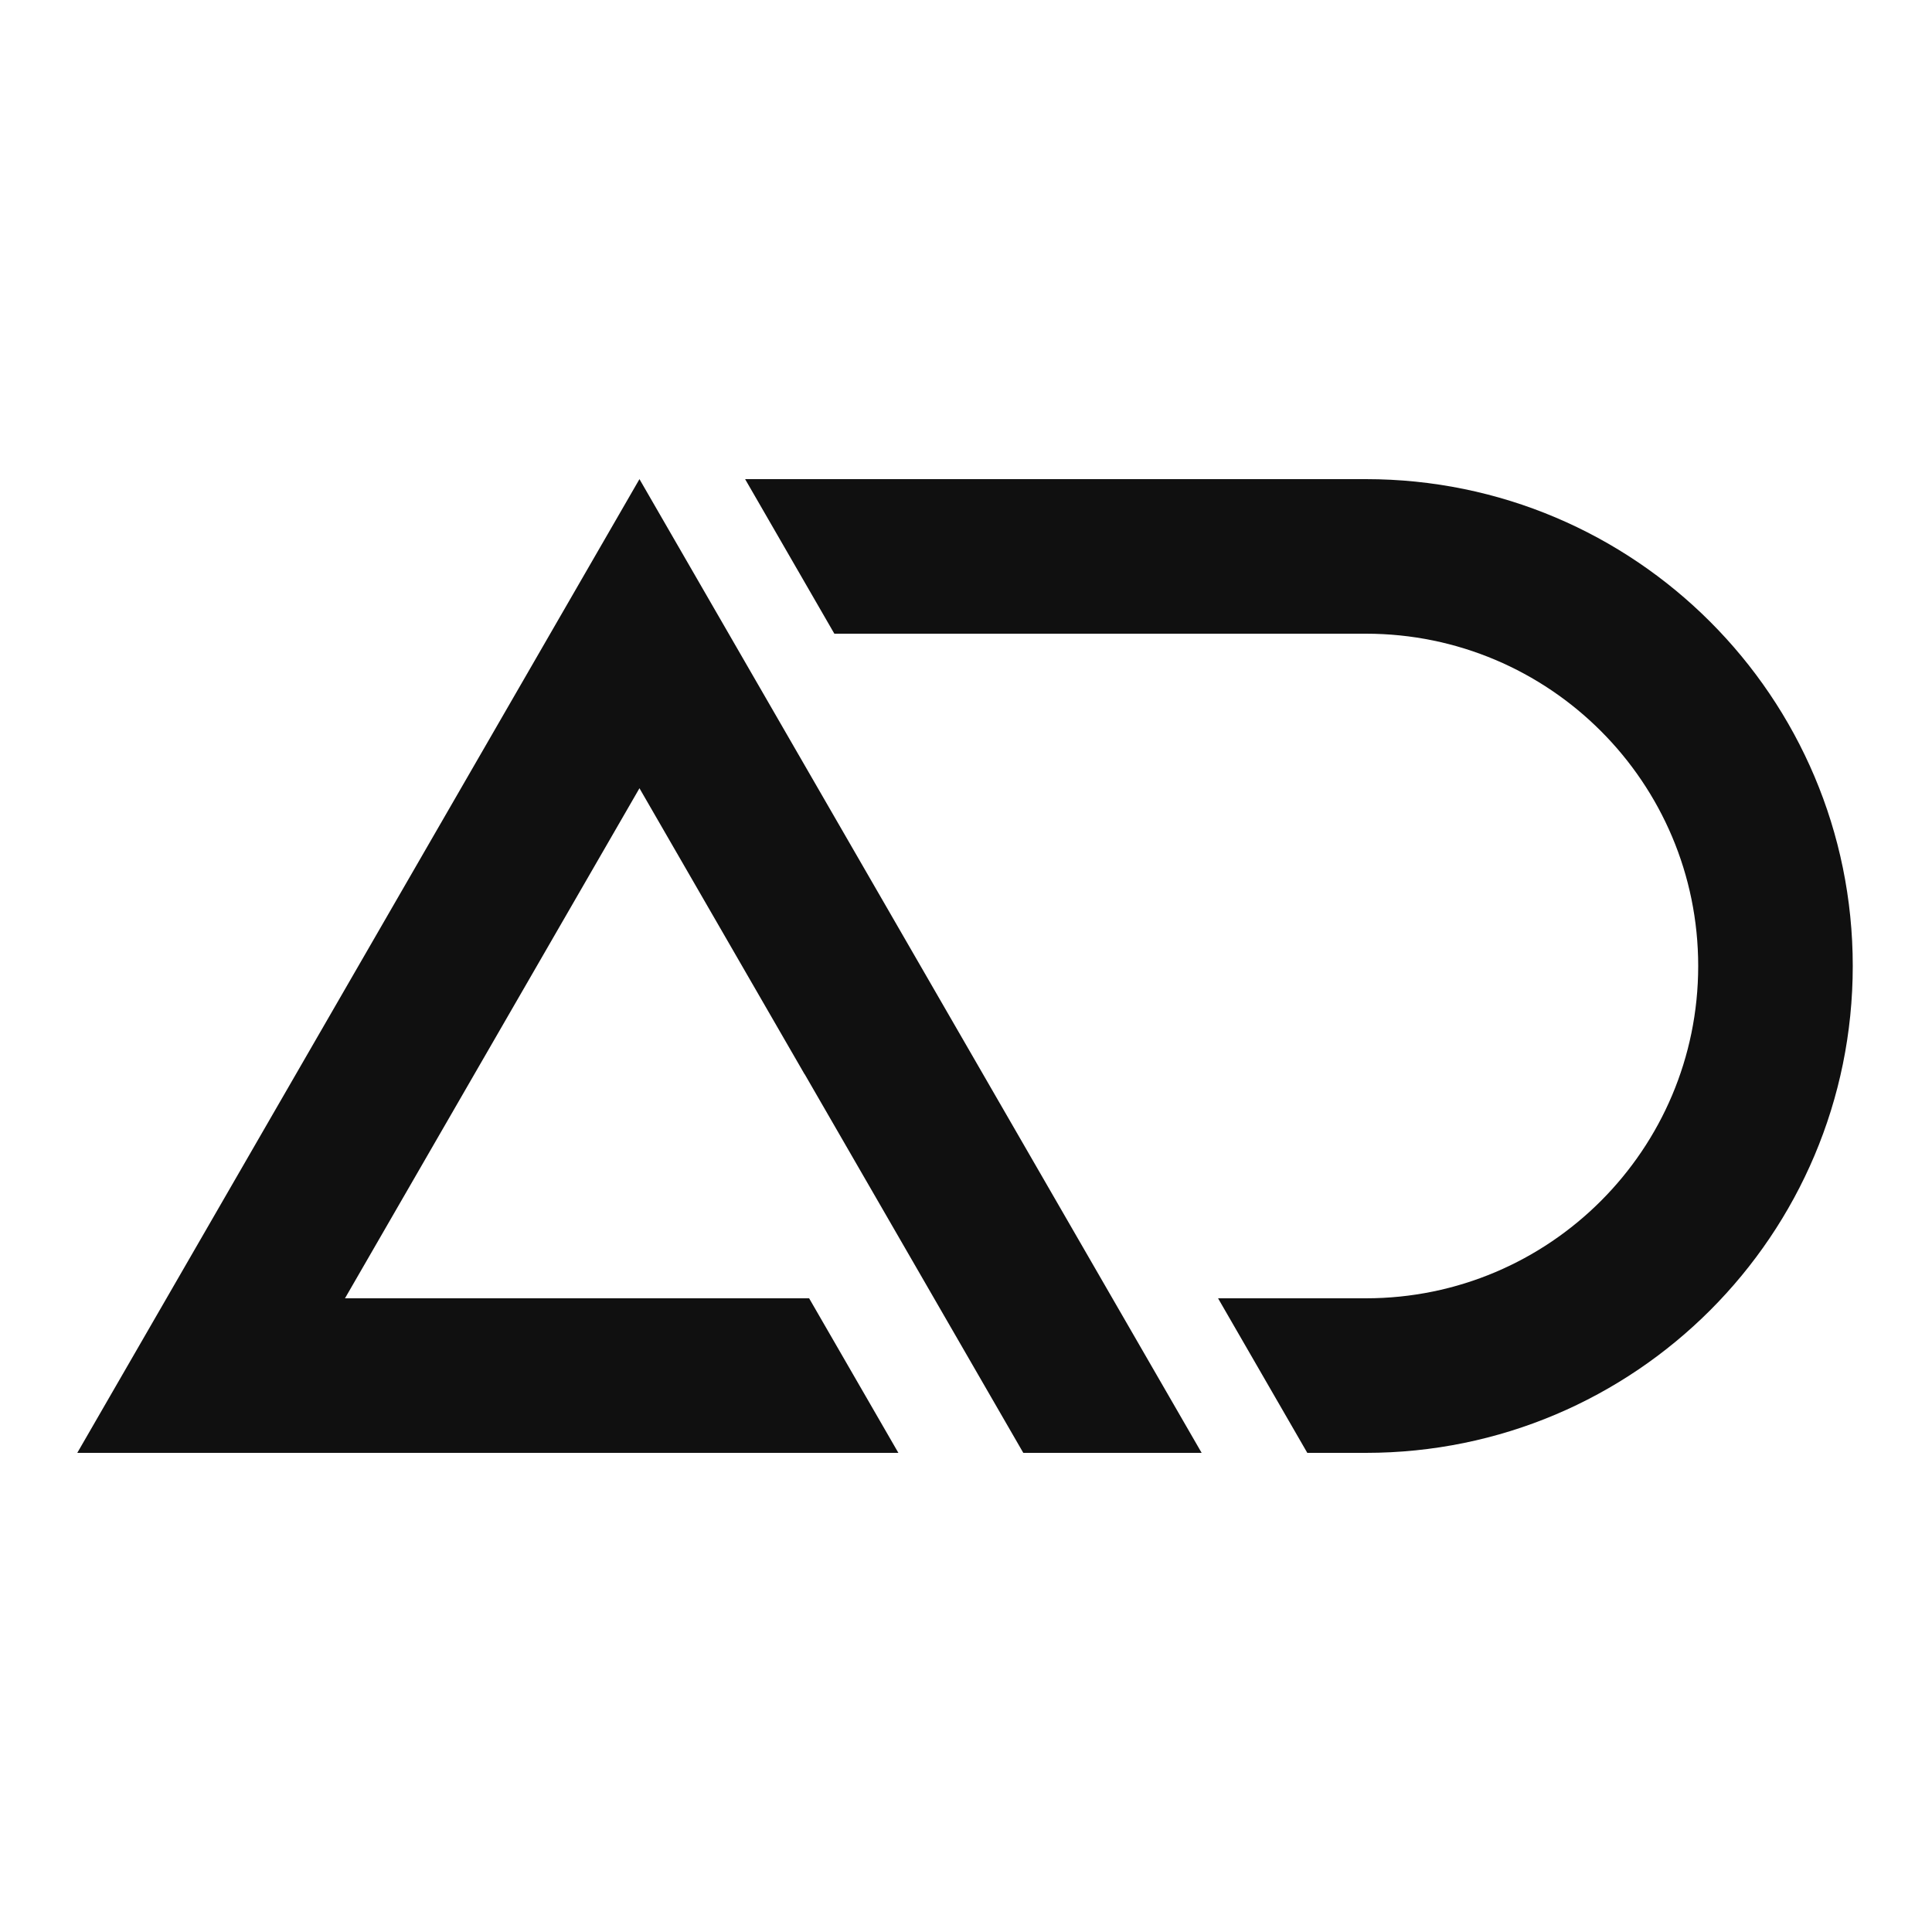
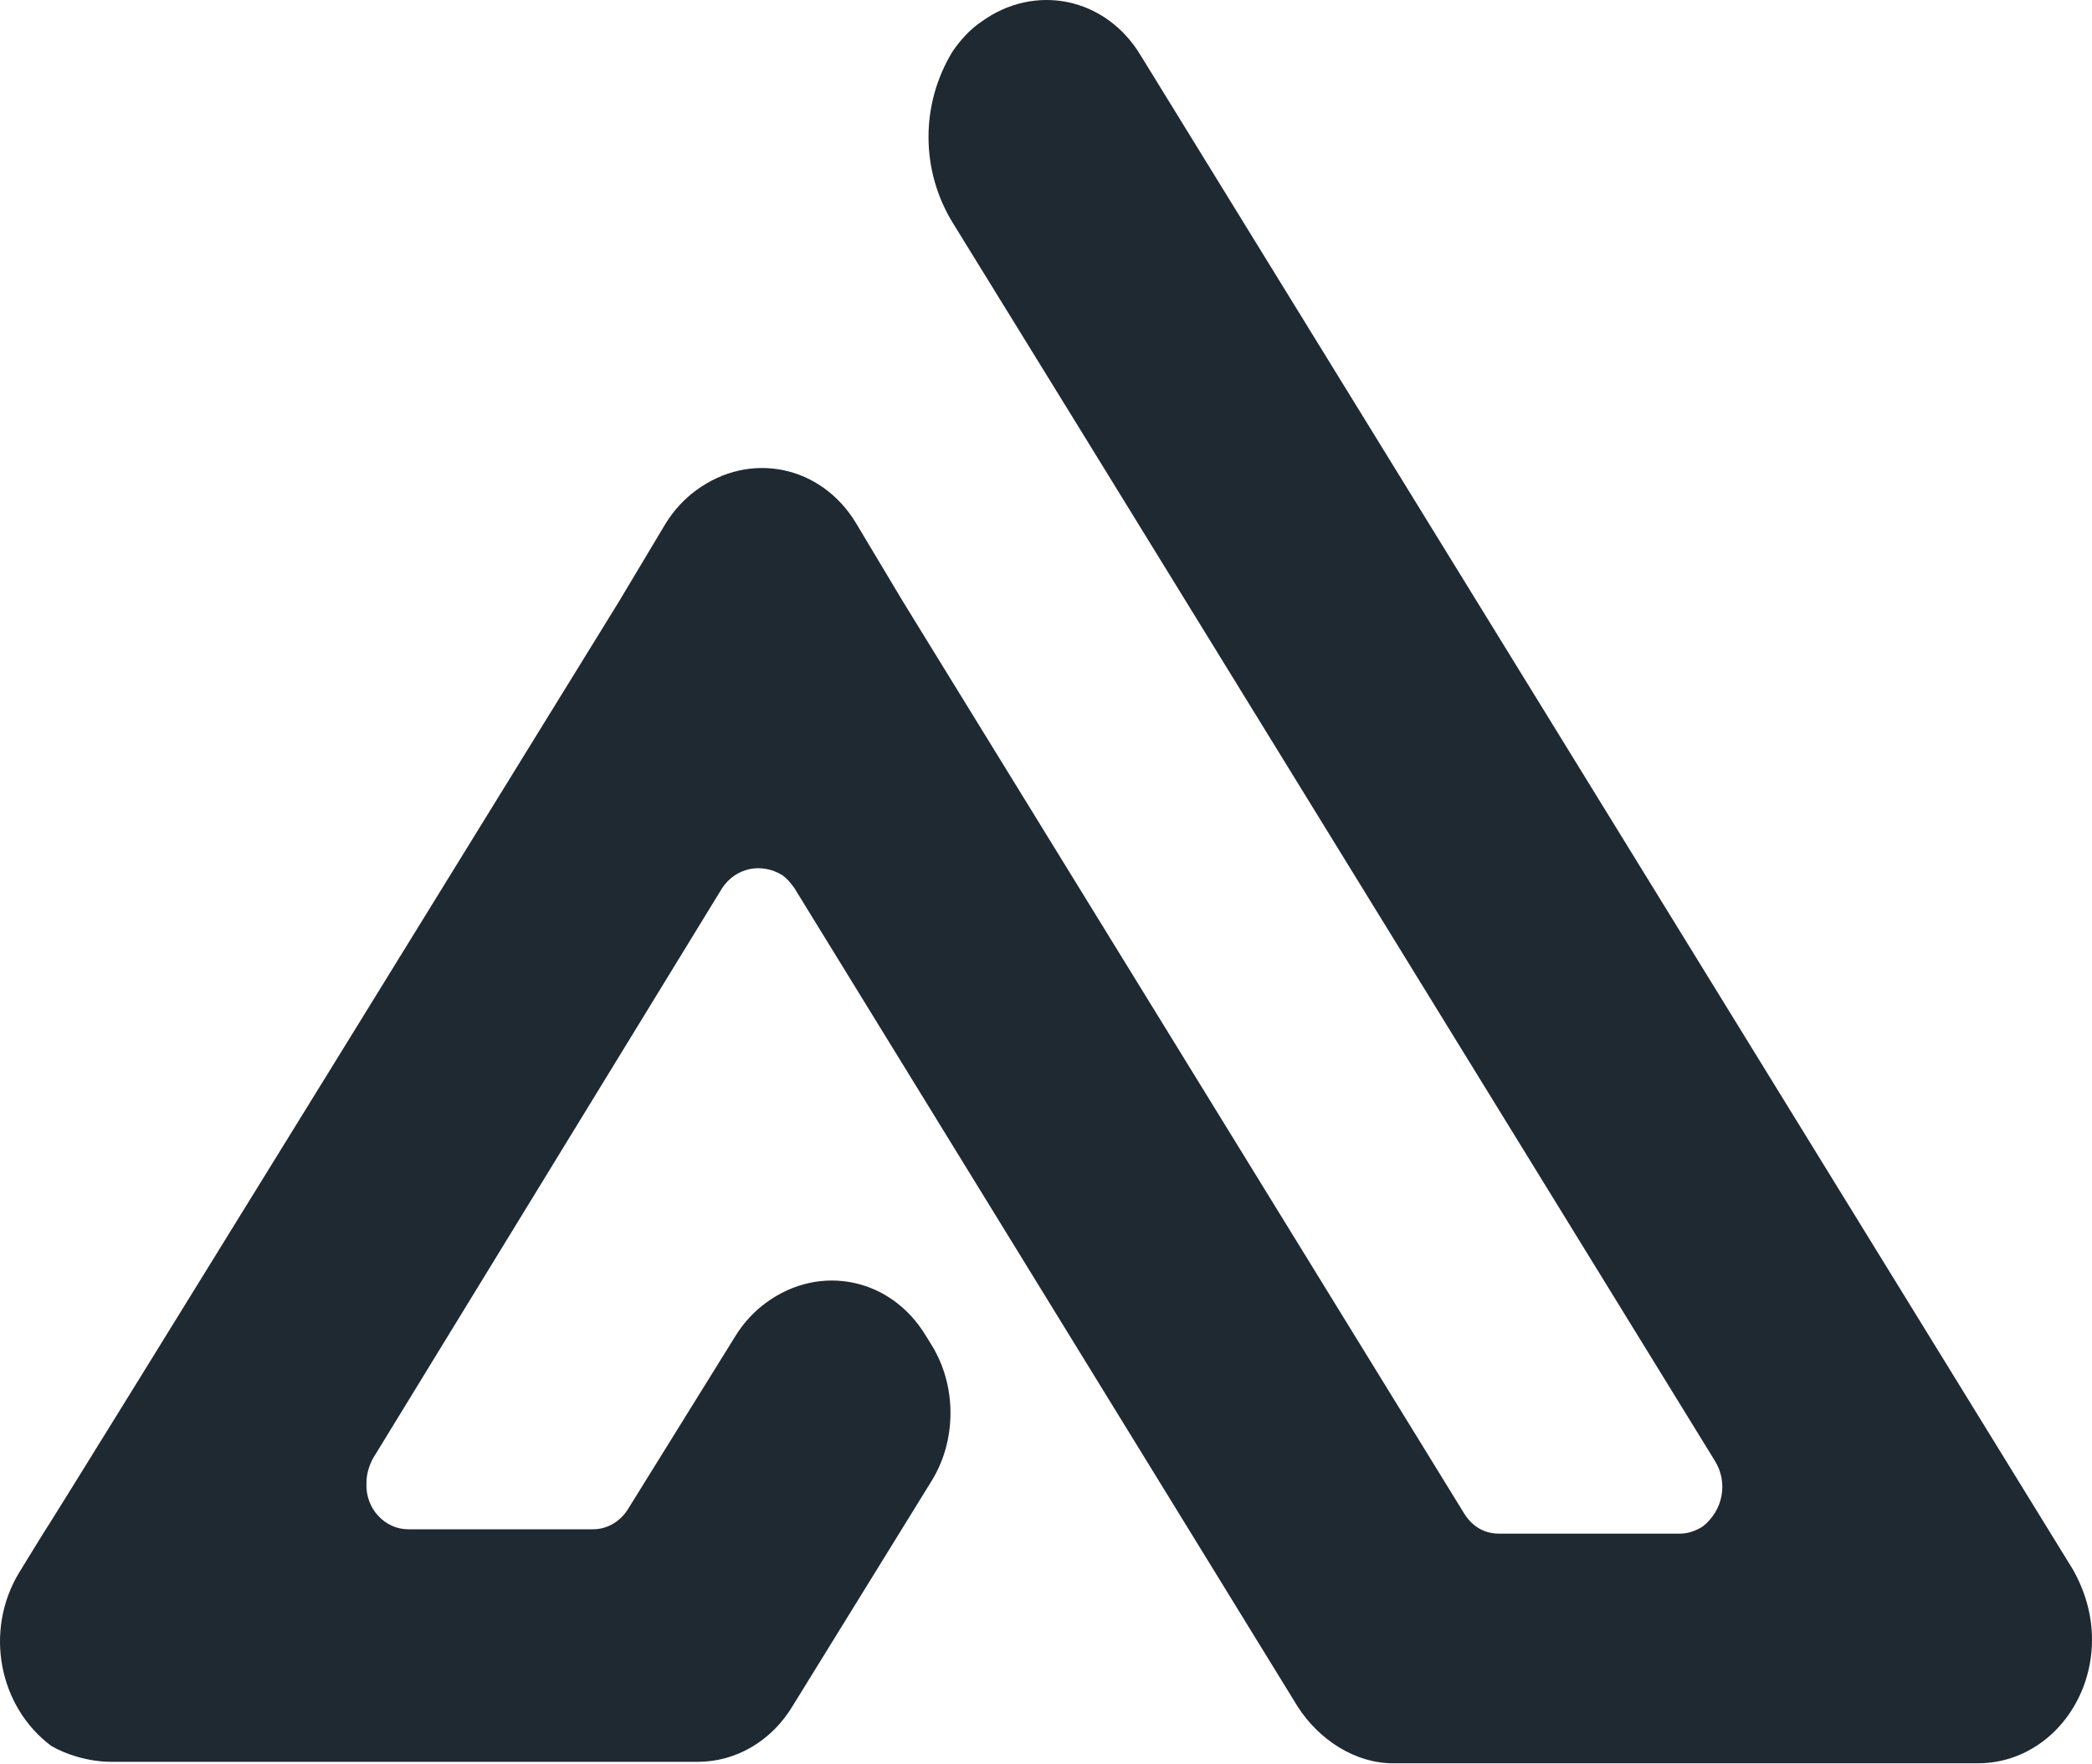
- <svg xmlns="http://www.w3.org/2000/svg" width="128" height="128" viewBox="0 0 128 128" fill="none">
-   <path d="M42.366 31.744L79.612 96.256H67.796L53.312 71.168L53.306 71.172L42.366 52.224L22.856 86.016H53.607L59.52 96.256H5.12L42.366 31.744Z" fill="#101010" />
-   <path d="M86.612 96.256H90.494C108.309 96.256 122.75 81.815 122.75 64C122.75 46.186 108.309 31.744 90.494 31.744H49.366L55.278 41.984H90.494C102.653 41.984 112.51 51.841 112.51 64C112.51 76.159 102.653 86.016 90.494 86.016H80.7L86.612 96.256Z" fill="#101010" />
+ <svg xmlns="http://www.w3.org/2000/svg" width="70" height="59" viewBox="0 0 70 59" fill="none">
+   <path d="M23.352 58.951H3.732C2.969 58.951 2.205 58.708 1.711 58.416C-0.039 57.103 -0.533 54.574 0.634 52.629L1.442 51.316C1.487 51.316 20.703 20.141 20.703 20.141L22.274 17.515C22.544 17.077 22.903 16.688 23.307 16.396C25.103 15.083 27.482 15.569 28.65 17.515L30.221 20.141L48.988 50.635C49.258 51.073 49.662 51.316 50.156 51.316H56.217C56.486 51.316 56.755 51.218 56.98 51.073C57.653 50.538 57.833 49.614 57.384 48.884L36.103 14.305L31.884 7.462C30.797 5.698 30.797 3.473 31.882 1.709C32.152 1.32 32.466 0.979 32.825 0.736C34.621 -0.577 37.001 -0.091 38.168 1.855L69.371 52.532C69.776 53.261 70 54.039 70 54.866C70 57.103 68.339 59 66.184 59H46.609C45.352 59 44.139 58.222 43.421 57.103L26.585 29.722C26.45 29.528 26.315 29.382 26.18 29.284C25.462 28.847 24.609 29.041 24.16 29.722L12.487 48.787C12.352 49.03 12.262 49.322 12.262 49.614C12.217 50.489 12.891 51.17 13.654 51.17H19.85C20.299 51.17 20.748 50.927 21.017 50.489L24.609 44.702C24.878 44.264 25.238 43.875 25.642 43.583C27.438 42.27 29.817 42.756 30.984 44.702L31.164 44.993C32.017 46.355 32.017 48.203 31.164 49.565L26.54 57.054C25.821 58.27 24.609 58.951 23.352 58.951Z" fill="#1E2932" />
</svg>
